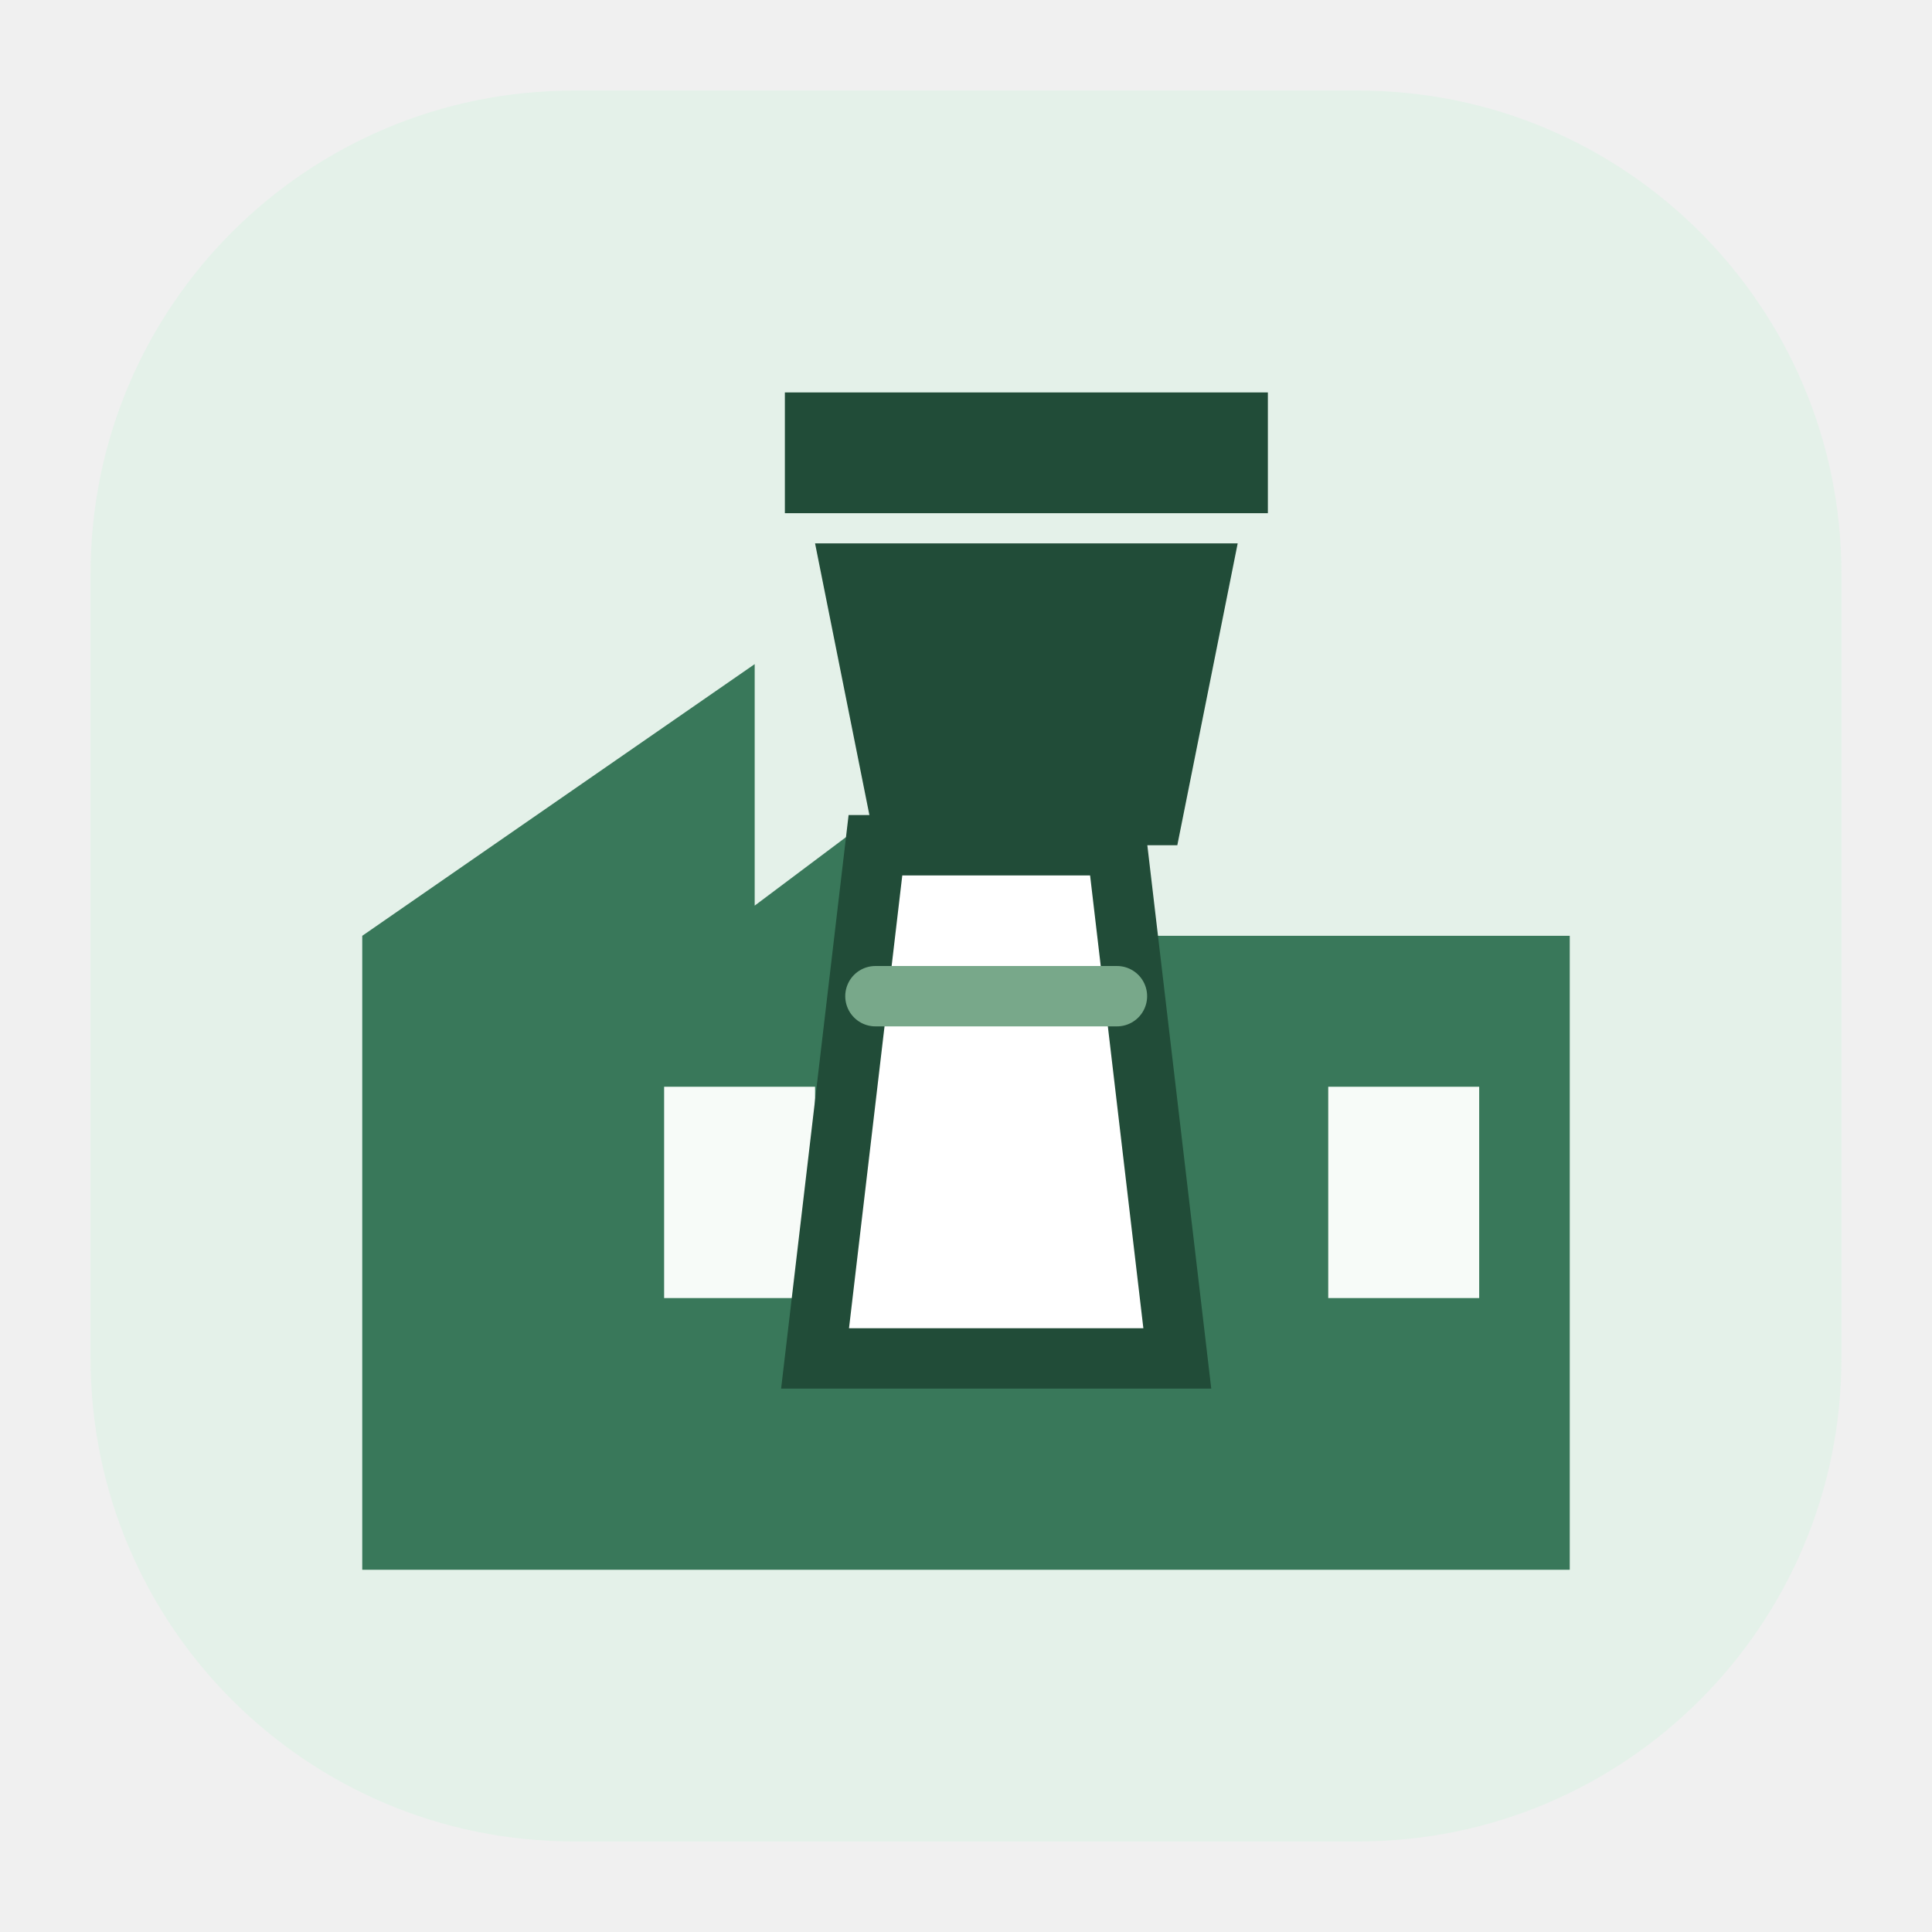
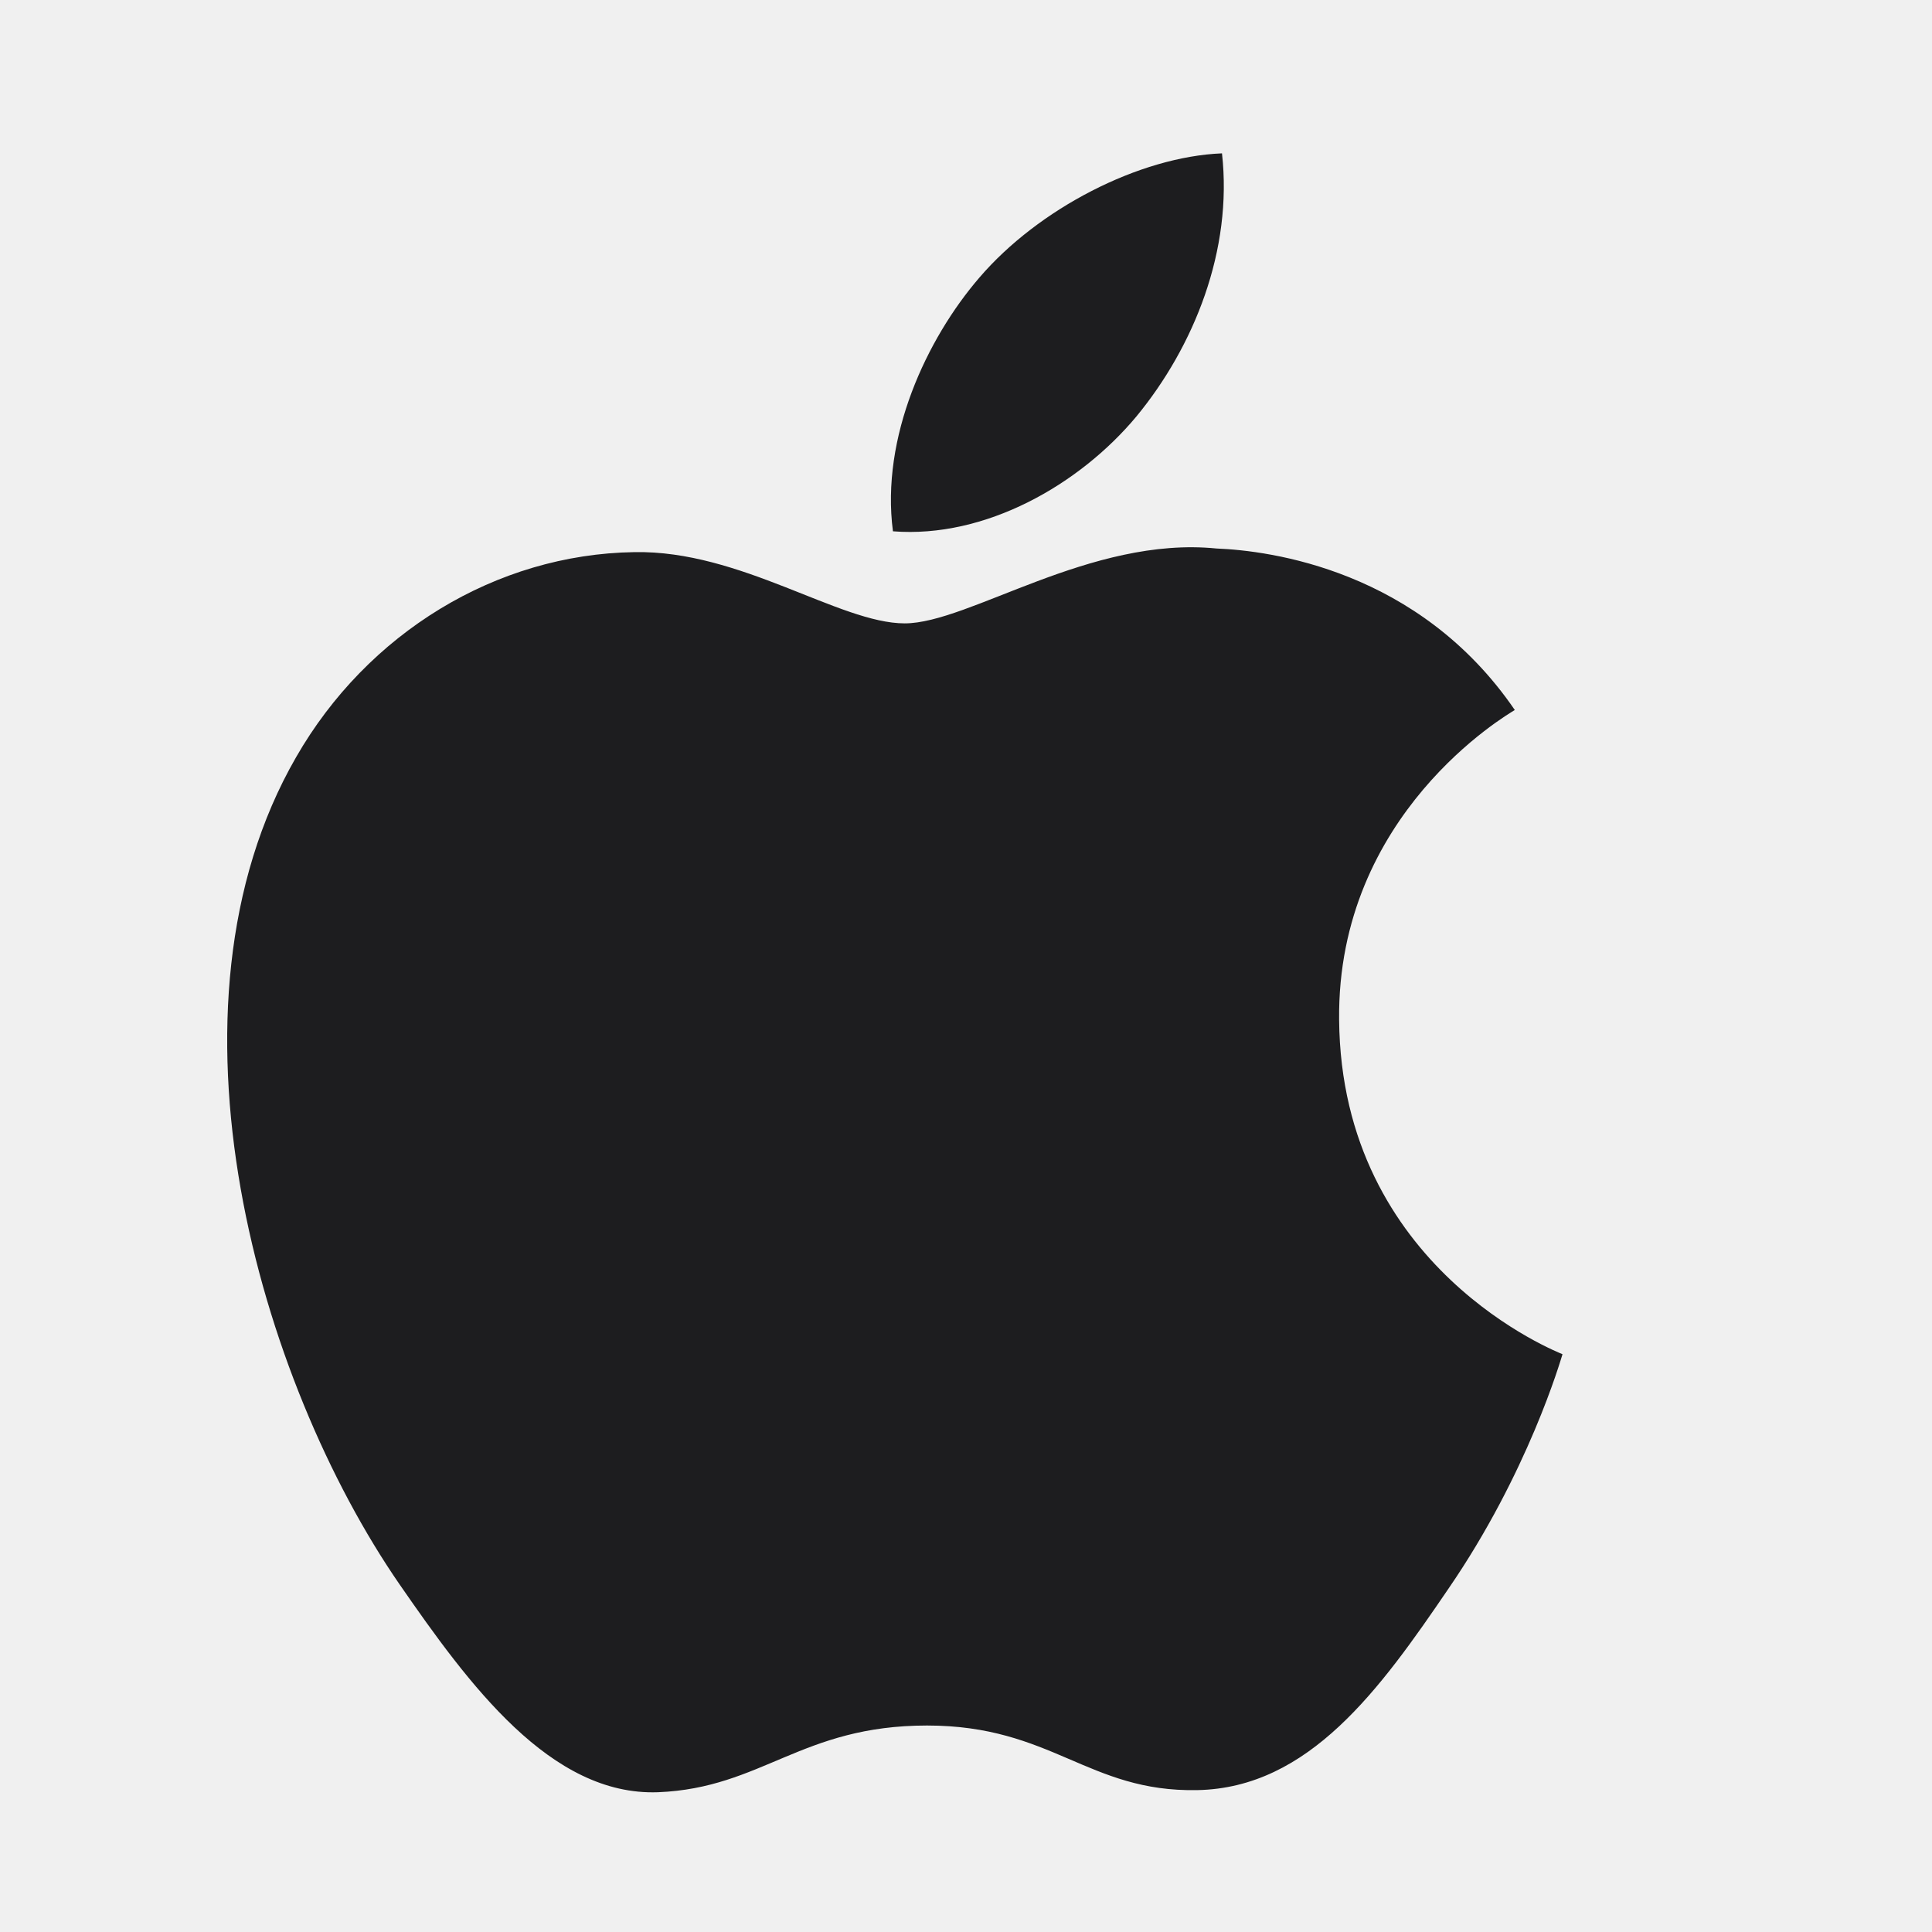
<svg xmlns="http://www.w3.org/2000/svg" viewBox="0 0 64 64" fill="none">
-   <rect x="3" y="3" width="58" height="58" rx="16" fill="#E4F1E9" />
-   <path d="M12 31 25 22v8l12-9v10h15v21H12V31Z" fill="#39785A" />
-   <path d="M22 36h5v7h-5zm11 0h5v7h-5zm11 0h5v7h-5z" fill="#F7FBF8" />
-   <path d="M26 13h16v4H26zm1 5h14l-2 10H29l-2-10Z" fill="#214C38" />
-   <path d="M29 28h8l2 17H27l2-17Z" fill="#FFFFFF" stroke="#214C38" stroke-width="2" />
-   <path d="M29 33h8" stroke="#78A88A" stroke-width="2" stroke-linecap="round" />
+   <path fill="#1D1D1F" d="M44.36 33.78c-.07-6.82 5.56-10.1 5.82-10.26-3.18-4.65-8.12-5.28-9.88-5.35-4.18-.42-8.2 2.48-10.33 2.48-2.16 0-5.44-2.43-8.96-2.36-4.58.07-8.84 2.68-11.2 6.79-4.81 8.34-1.23 20.66 3.43 27.41 2.29 3.31 5 7.01 8.56 6.88 3.45-.14 4.74-2.21 8.91-2.21 4.14 0 5.33 2.21 8.95 2.14 3.71-.07 6.06-3.35 8.32-6.67 2.64-3.84 3.72-7.58 3.78-7.77-.08-.04-7.33-2.82-7.4-11.08ZM37.65 13.79c1.9-2.31 3.19-5.5 2.83-8.71-2.74.11-6.08 1.83-8.04 4.12-1.74 2.02-3.27 5.28-2.86 8.4 3.06.24 6.18-1.54 8.07-3.81Z" />
</svg>
